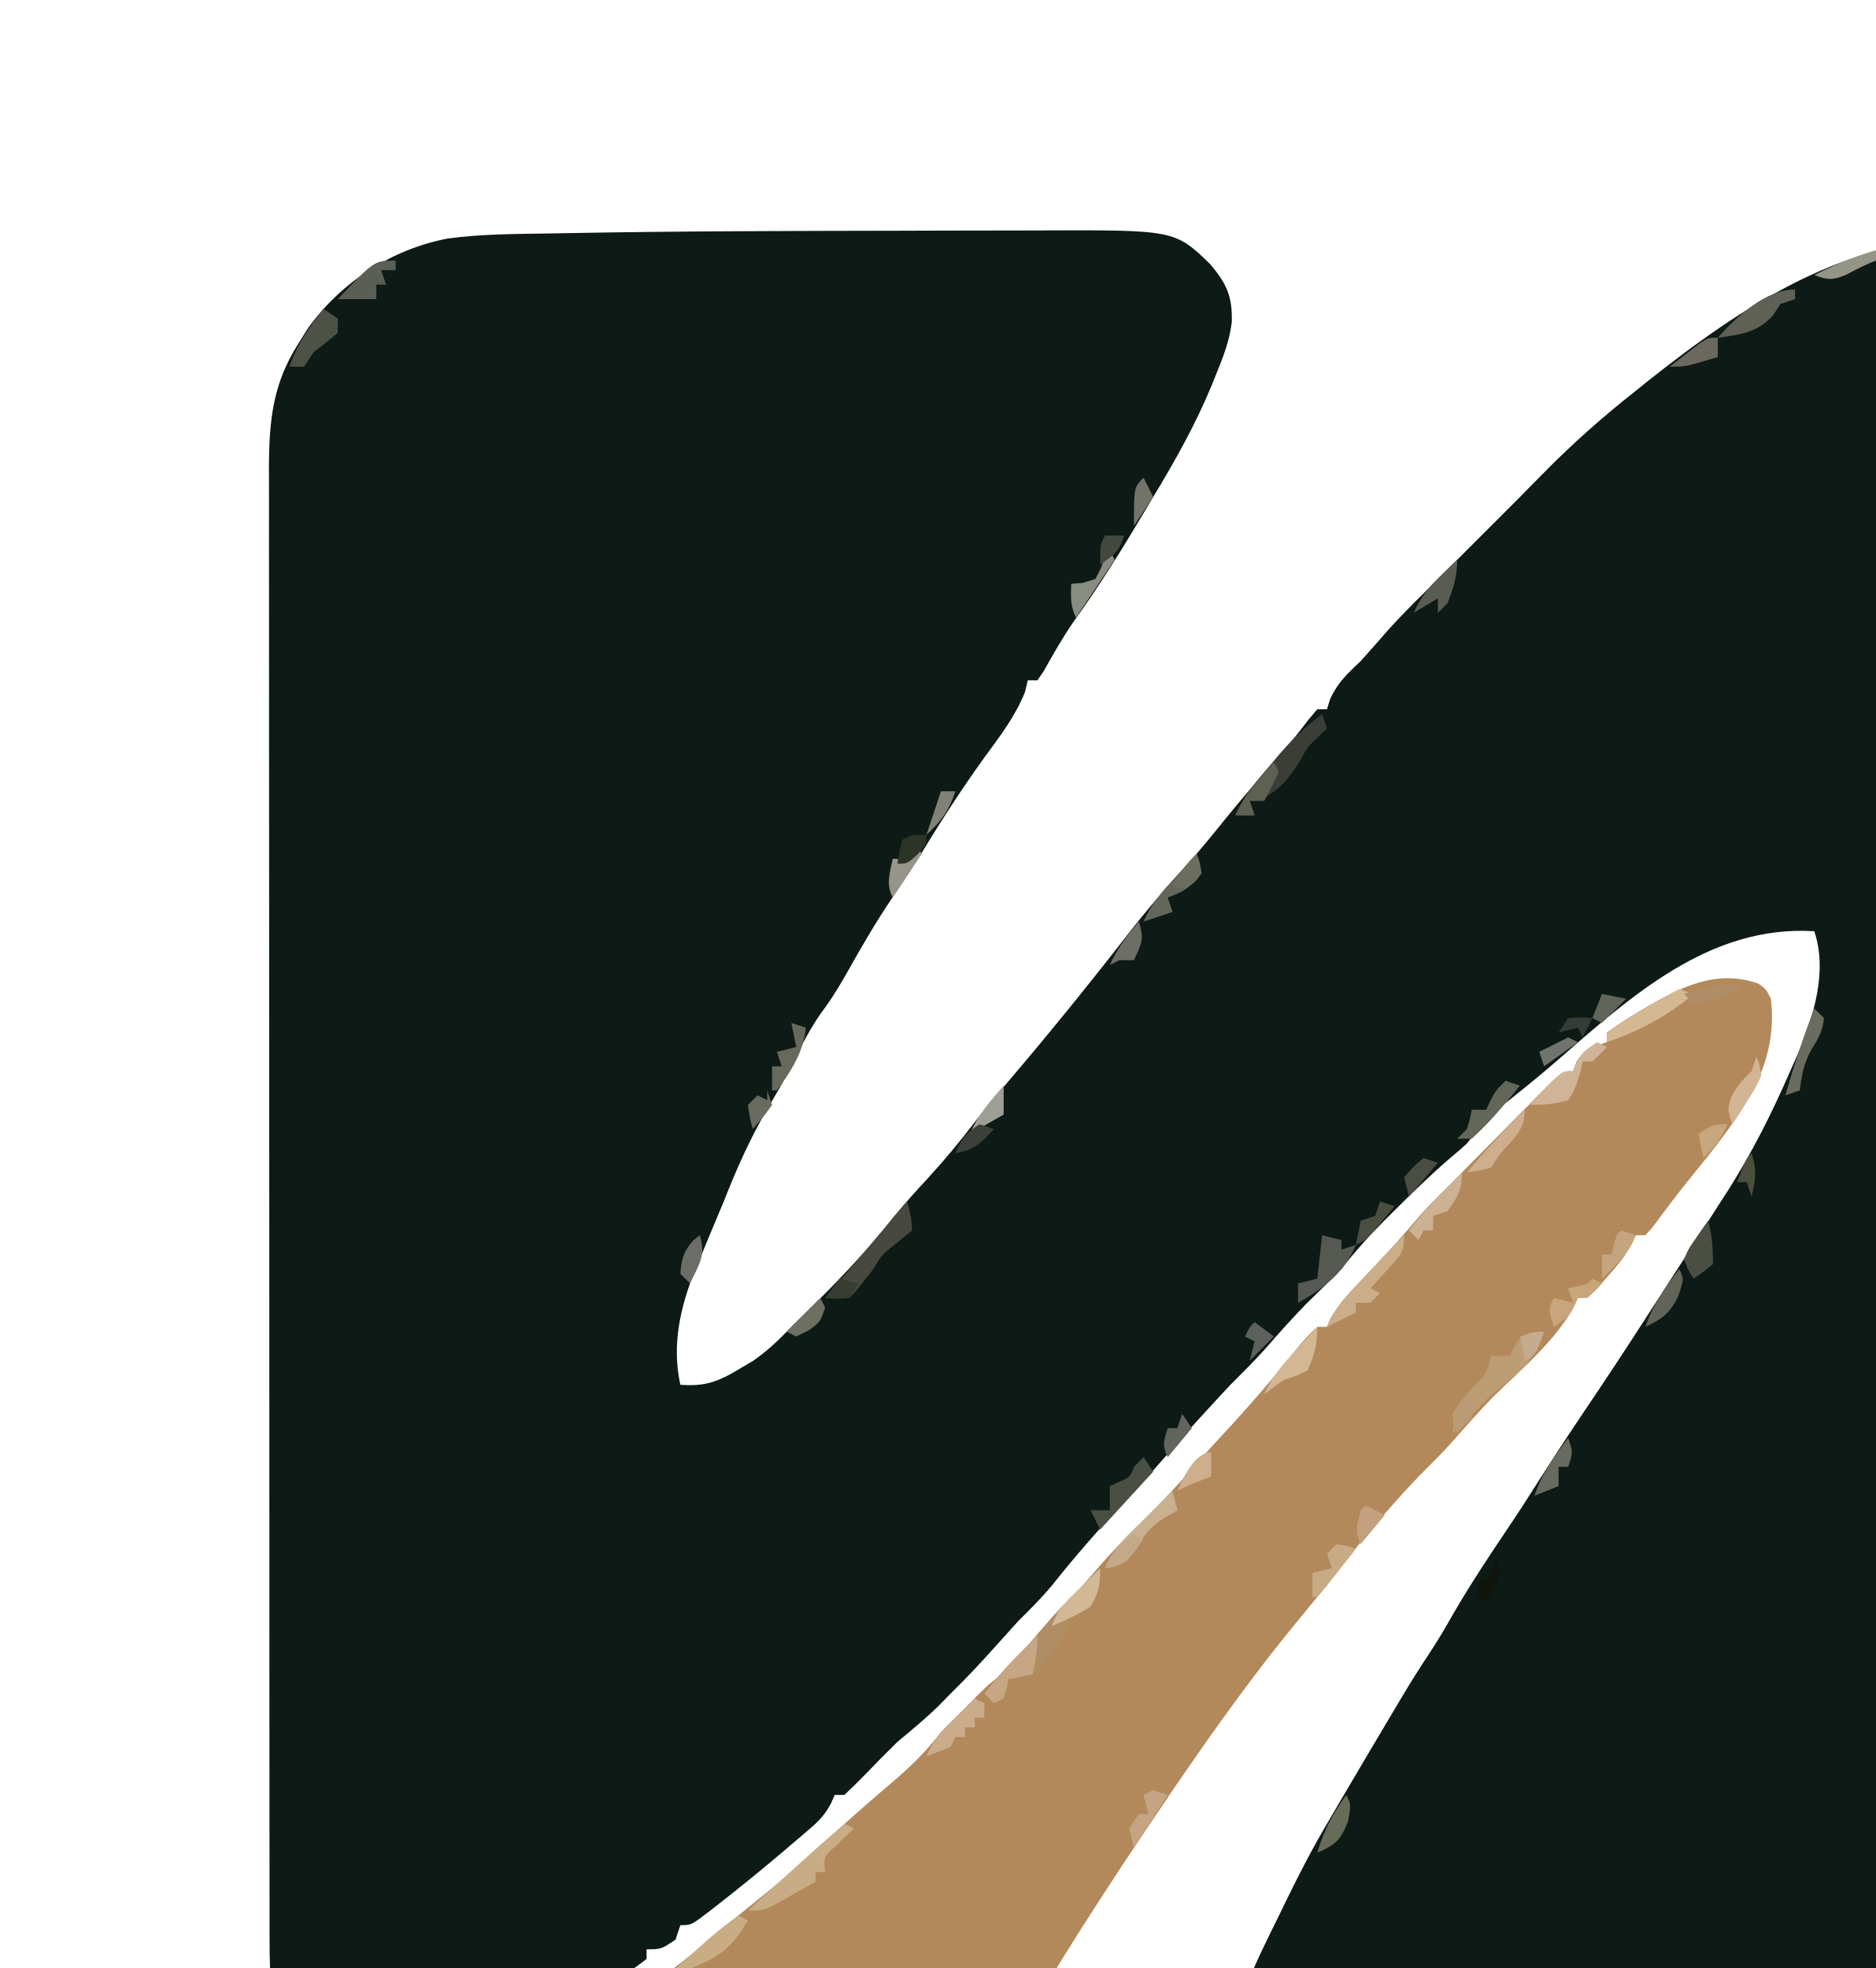
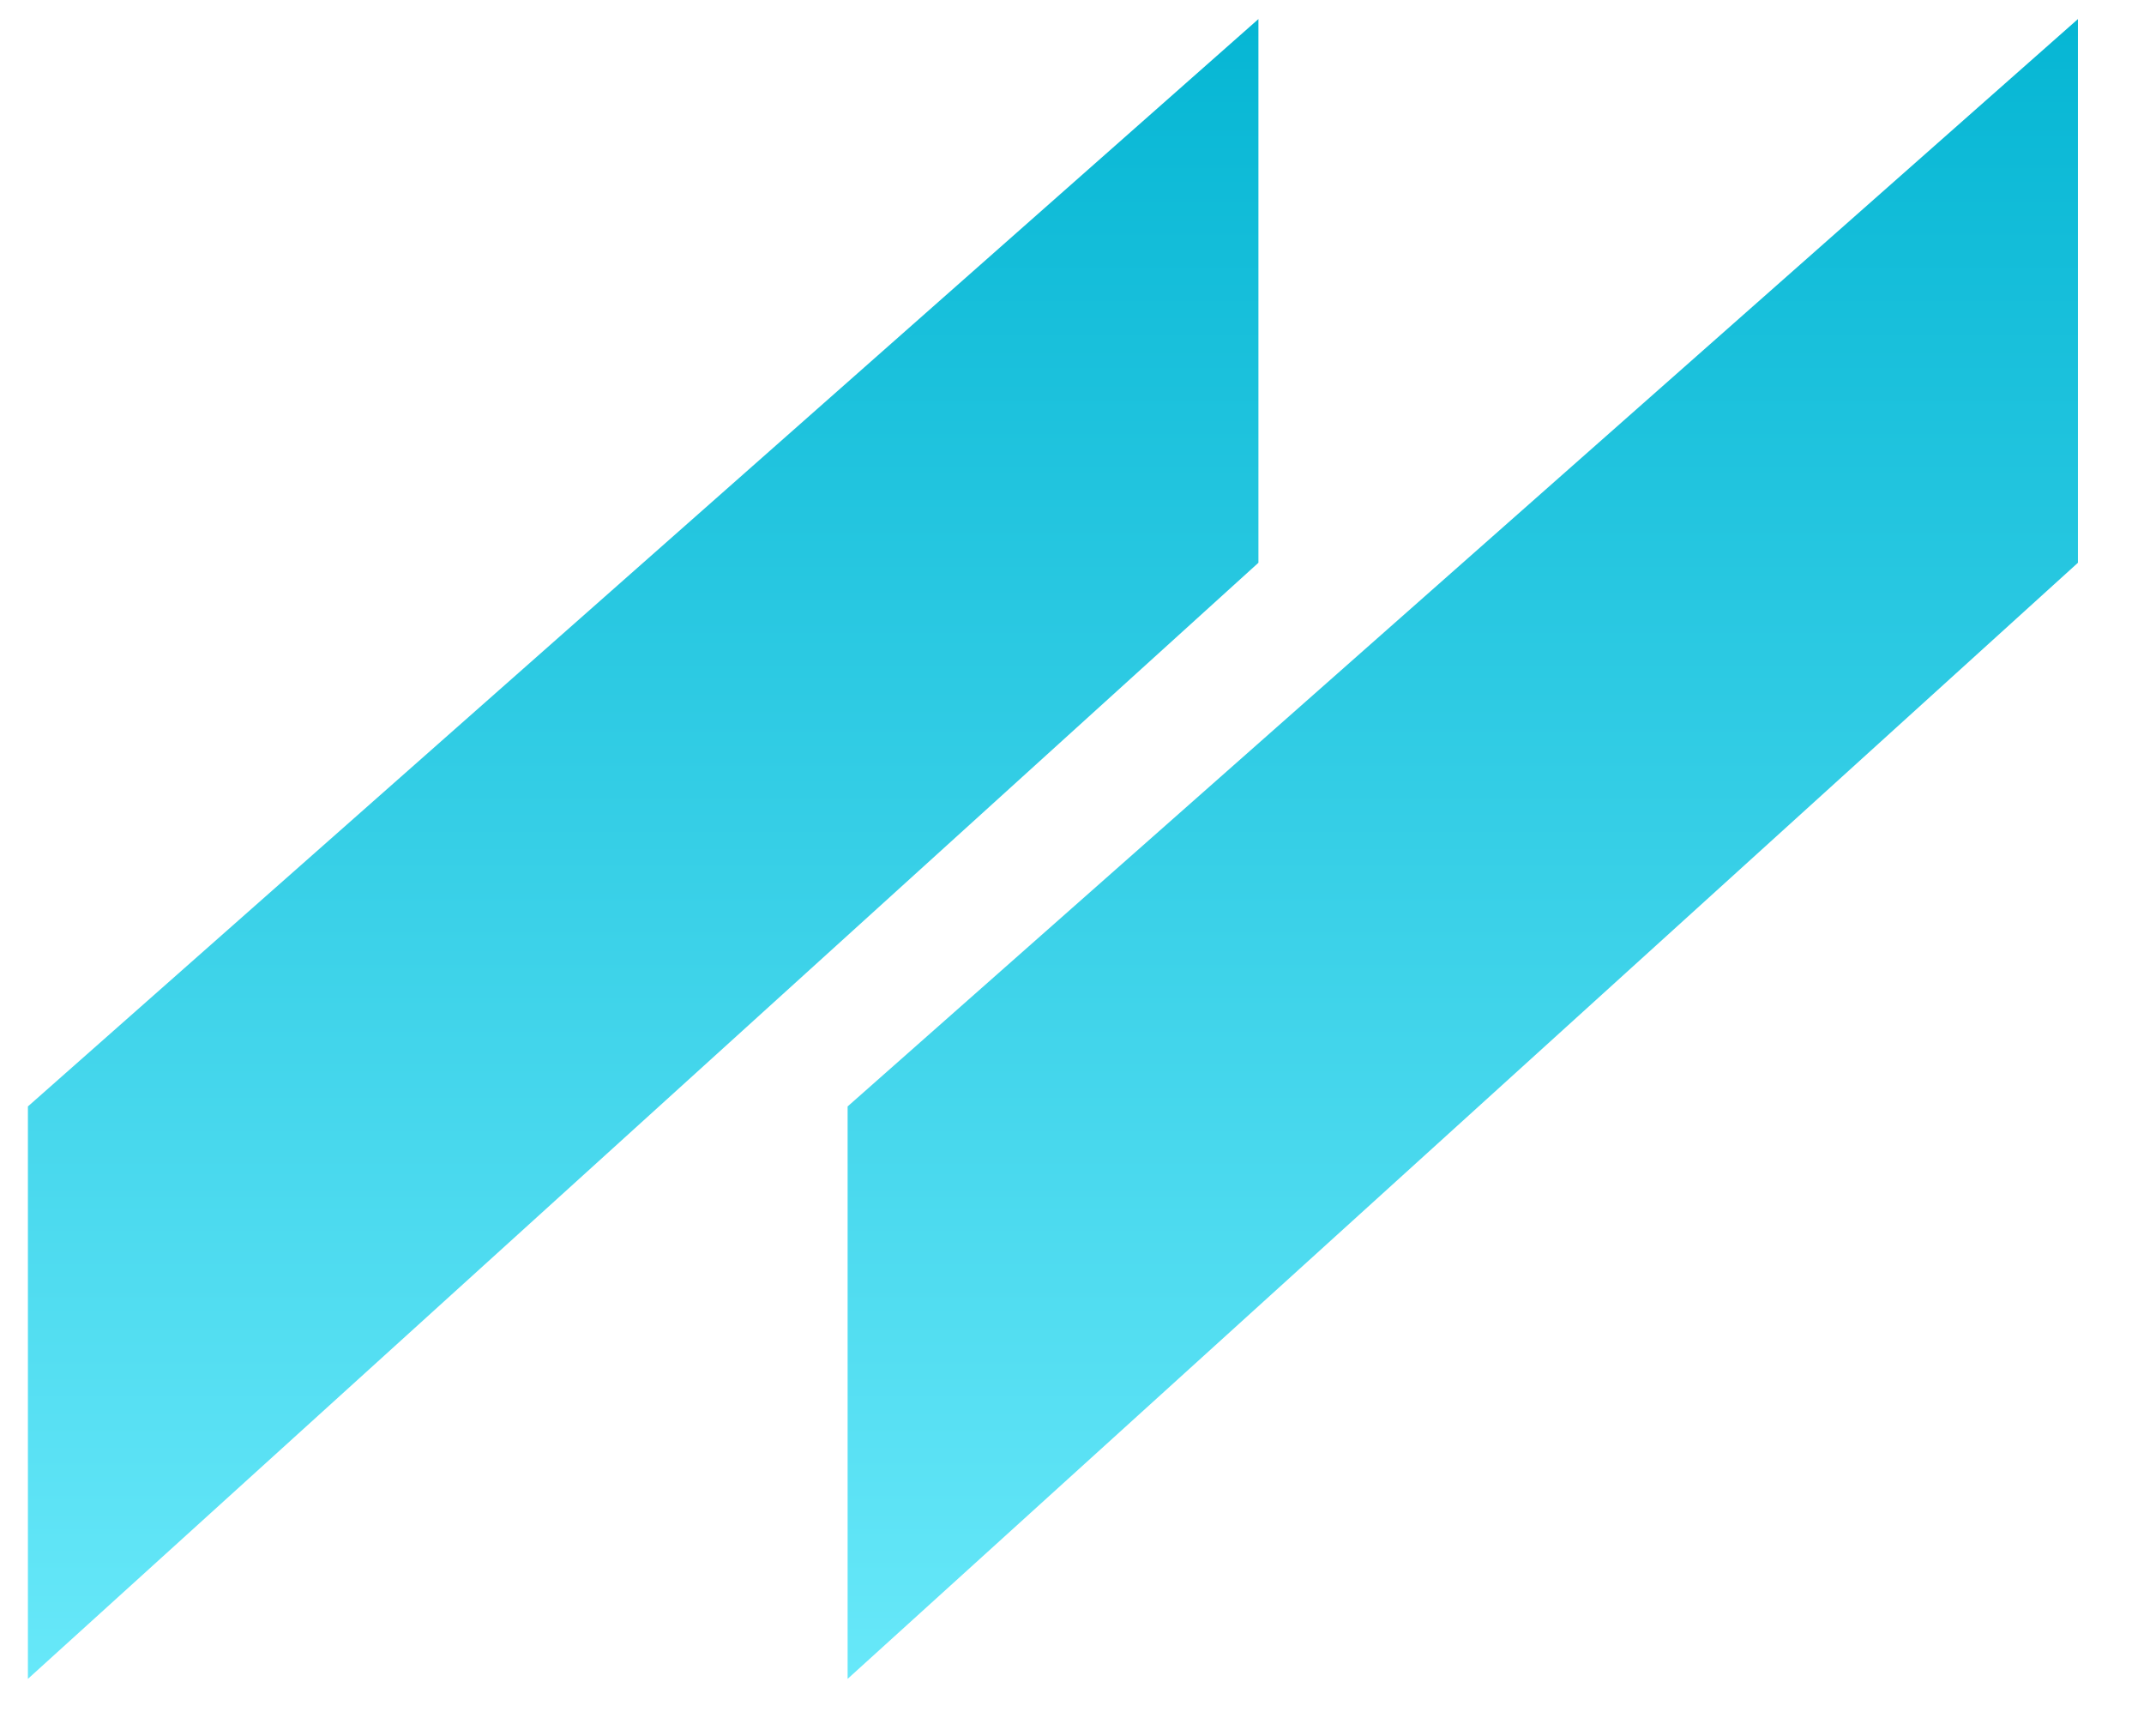
- <svg xmlns="http://www.w3.org/2000/svg" version="1.1" width="auto" height="auto">
-   <path d="M0 0 C2.997 -0.007 5.993 -0.017 8.99 -0.028 C13.782 -0.045 18.574 -0.05 23.367 -0.049 C25.153 -0.049 26.939 -0.053 28.725 -0.061 C57.188 -0.175 57.188 -0.175 64.511 6.872 C67.91 10.911 69.216 13.557 69.023 19.024 C68.55 22.809 67.258 26.167 65.816 29.681 C65.346 30.853 65.346 30.853 64.866 32.048 C61.506 40.166 57.286 47.671 52.753 55.181 C52.079 56.311 52.079 56.311 51.391 57.465 C46.615 65.466 41.788 73.373 36.316 80.923 C33.999 84.271 32.008 87.796 30.015 91.345 C29.599 91.951 29.182 92.557 28.753 93.181 C28.093 93.181 27.433 93.181 26.753 93.181 C26.568 93.965 26.382 94.748 26.191 95.556 C24.16 100.677 20.991 104.752 17.753 109.181 C13.139 115.593 8.888 122.142 4.789 128.896 C2.849 132.026 0.825 135.074 -1.247 138.118 C-4.579 143.054 -7.548 148.119 -10.451 153.312 C-12.138 156.311 -13.864 159.182 -15.934 161.931 C-18.318 165.281 -20.021 168.624 -21.797 172.317 C-23.481 175.645 -25.358 178.843 -27.247 182.056 C-30.838 188.228 -33.643 194.527 -36.247 201.181 C-37.117 203.266 -37.992 205.349 -38.872 207.431 C-39.664 209.347 -40.456 211.264 -41.247 213.181 C-41.697 214.242 -41.697 214.242 -42.157 215.325 C-45.279 223.029 -47.07 230.977 -45.247 239.181 C-40.225 239.562 -37.467 238.585 -33.184 235.993 C-32.182 235.402 -31.181 234.81 -30.149 234.2 C-27.122 232.094 -24.789 229.848 -22.247 227.181 C-21.172 226.123 -20.093 225.068 -19.012 224.017 C-12.762 217.88 -6.833 211.717 -1.395 204.833 C0.926 201.967 3.376 199.265 5.878 196.556 C9.422 192.702 12.703 188.766 15.867 184.599 C18.126 181.704 20.495 178.91 22.878 176.118 C31.324 166.206 39.511 156.087 47.503 145.806 C51.34 140.876 55.357 136.193 59.586 131.591 C62.613 128.225 65.438 124.707 68.285 121.189 C71.655 117.082 75.119 113.059 78.593 109.039 C79.075 108.48 79.557 107.921 80.054 107.345 C80.515 106.811 80.976 106.278 81.451 105.729 C82.673 104.277 83.831 102.773 84.984 101.267 C85.568 100.578 86.152 99.89 86.753 99.181 C87.413 99.181 88.073 99.181 88.753 99.181 C89.094 98.098 89.094 98.098 89.441 96.993 C91.041 93.565 93.012 91.803 95.753 89.181 C97.755 86.96 99.725 84.714 101.691 82.462 C103.966 79.946 106.341 77.565 108.753 75.181 C109.733 74.202 110.712 73.223 111.691 72.243 C125.753 58.181 125.753 58.181 128.246 55.696 C129.928 54.009 131.6 52.311 133.261 50.603 C139.42 44.316 145.827 38.629 152.753 33.181 C153.589 32.505 154.424 31.83 155.285 31.134 C174.435 15.984 197.553 0.194 222.902 2.388 C234.18 4.71 243.973 12.352 250.503 21.681 C250.916 22.506 251.328 23.331 251.753 24.181 C252.08 24.763 252.406 25.346 252.742 25.946 C257.725 35.152 258.046 44.204 258.014 54.476 C258.017 55.811 258.021 57.146 258.026 58.481 C258.036 62.129 258.034 65.778 258.03 69.427 C258.027 73.37 258.036 77.312 258.044 81.255 C258.056 88.973 258.058 96.69 258.056 104.408 C258.054 110.684 258.056 116.96 258.06 123.235 C258.061 124.13 258.061 125.024 258.062 125.945 C258.063 127.762 258.064 129.579 258.066 131.396 C258.076 148.425 258.074 165.455 258.068 182.484 C258.063 198.046 258.074 213.608 258.093 229.17 C258.113 245.166 258.121 261.161 258.117 277.157 C258.115 286.131 258.118 295.104 258.132 304.078 C258.144 311.719 258.145 319.359 258.133 327 C258.127 330.894 258.126 334.788 258.138 338.683 C258.149 342.256 258.146 345.828 258.132 349.401 C258.128 351.289 258.139 353.177 258.15 355.065 C258.057 369.915 254.702 383.227 244.191 394.181 C235.433 402.167 224.2 407.284 212.271 407.321 C211.182 407.327 210.092 407.333 208.97 407.339 C207.785 407.34 206.6 407.341 205.379 407.342 C203.495 407.349 203.495 407.349 201.574 407.357 C198.135 407.37 194.697 407.377 191.259 407.381 C189.108 407.384 186.958 407.388 184.807 407.392 C178.07 407.406 171.333 407.416 164.595 407.42 C156.833 407.424 149.071 407.442 141.308 407.471 C135.298 407.492 129.288 407.502 123.277 407.504 C119.692 407.505 116.107 407.511 112.522 407.529 C108.52 407.548 104.518 407.544 100.516 407.537 C99.337 407.546 98.158 407.556 96.943 407.565 C87.406 407.517 80.532 405.814 73.453 399.11 C68.309 393.269 68.392 386.75 68.257 379.232 C69.067 368.647 74.12 358.664 78.753 349.306 C79.274 348.231 79.795 347.156 80.332 346.048 C82.967 340.643 85.692 335.356 88.753 330.181 C89.508 328.889 90.262 327.598 91.015 326.306 C95.196 319.188 99.393 312.079 103.628 304.993 C104.163 304.095 104.163 304.095 104.709 303.179 C106.352 300.439 108.041 297.751 109.816 295.095 C111.631 292.364 113.267 289.597 114.878 286.743 C118.445 280.574 122.358 274.687 126.339 268.782 C128.404 265.717 130.406 262.618 132.378 259.493 C136.53 252.919 140.867 246.471 145.207 240.021 C150.02 232.842 154.695 225.573 159.379 218.31 C160.646 216.348 161.914 214.387 163.183 212.427 C165.387 209.02 167.571 205.601 169.753 202.181 C170.788 200.582 170.788 200.582 171.843 198.95 C176.904 190.975 181.002 182.825 184.753 174.181 C185.252 173.064 185.751 171.948 186.265 170.798 C189.58 162.915 192.567 153.621 189.753 145.181 C168.052 143.838 151.734 158.685 136.199 172.212 C132.247 175.644 128.168 178.904 124.058 182.146 C121.619 184.299 119.759 186.625 117.753 189.181 C116.659 190.194 115.534 191.175 114.378 192.118 C110.231 195.664 106.363 199.453 102.503 203.306 C101.901 203.904 101.299 204.502 100.678 205.118 C97.477 208.329 94.54 211.595 91.753 215.181 C89.355 217.64 86.903 220.035 84.441 222.431 C81.449 225.492 78.631 228.676 75.816 231.9 C73.542 234.414 71.152 236.785 68.753 239.181 C66.95 241.109 65.158 243.043 63.378 244.993 C62.894 245.523 62.409 246.053 61.909 246.599 C58.785 250.024 55.72 253.495 52.687 257.001 C50.643 259.305 48.55 261.558 46.449 263.81 C41.332 269.296 36.446 274.857 31.789 280.743 C29.582 283.386 27.201 285.76 24.753 288.181 C23.242 289.837 21.742 291.504 20.253 293.181 C17.177 296.619 14.063 299.964 10.753 303.181 C9.547 304.418 9.547 304.418 8.316 305.681 C5.582 308.348 2.687 310.736 -0.247 313.181 C-2.481 315.359 -4.666 317.573 -6.821 319.829 C-8.261 321.315 -9.751 322.751 -11.247 324.181 C-11.907 324.181 -12.567 324.181 -13.247 324.181 C-13.514 324.781 -13.782 325.382 -14.058 326.001 C-15.267 328.219 -16.364 329.429 -18.266 331.064 C-18.87 331.587 -19.475 332.11 -20.097 332.649 C-21.068 333.469 -21.068 333.469 -22.059 334.306 C-22.722 334.873 -23.386 335.439 -24.07 336.023 C-28.493 339.773 -32.982 343.433 -37.559 346.993 C-38.376 347.633 -38.376 347.633 -39.209 348.285 C-43.001 351.181 -43.001 351.181 -45.247 351.181 C-45.577 352.171 -45.907 353.161 -46.247 354.181 C-49.247 356.181 -49.247 356.181 -52.247 356.181 C-52.247 356.841 -52.247 357.501 -52.247 358.181 C-54.379 359.81 -54.379 359.81 -57.372 361.743 C-58.476 362.457 -59.581 363.172 -60.719 363.907 C-61.303 364.281 -61.887 364.656 -62.489 365.041 C-64.173 366.133 -65.834 367.262 -67.493 368.392 C-76.27 374.285 -85.435 378.805 -95.058 383.159 C-97.2 384.159 -99.286 385.236 -101.379 386.333 C-104.916 388.12 -108.355 389.12 -112.247 389.931 C-113.381 390.173 -114.515 390.415 -115.684 390.665 C-116.952 390.92 -116.952 390.92 -118.247 391.181 C-129.057 379.616 -130.399 369.245 -130.38 353.947 C-130.382 352.595 -130.384 351.242 -130.387 349.89 C-130.393 346.183 -130.393 342.477 -130.392 338.77 C-130.392 334.769 -130.397 330.767 -130.402 326.766 C-130.41 318.93 -130.413 311.095 -130.414 303.26 C-130.414 296.89 -130.416 290.521 -130.419 284.151 C-130.428 266.088 -130.433 248.024 -130.432 229.96 C-130.432 228.987 -130.432 228.013 -130.432 227.01 C-130.432 226.036 -130.432 225.061 -130.432 224.057 C-130.431 208.259 -130.441 192.462 -130.455 176.664 C-130.469 160.438 -130.476 144.212 -130.475 127.986 C-130.475 118.878 -130.478 109.77 -130.489 100.663 C-130.498 92.909 -130.5 85.156 -130.493 77.402 C-130.49 73.447 -130.49 69.493 -130.498 65.539 C-130.506 61.915 -130.505 58.292 -130.496 54.669 C-130.494 52.744 -130.501 50.819 -130.509 48.895 C-130.471 39.276 -129.687 31.667 -124.434 23.431 C-123.434 21.83 -123.434 21.83 -122.414 20.196 C-115.534 10.626 -105.055 3.825 -93.491 1.622 C-86.249 0.637 -78.919 0.675 -71.622 0.556 C-70.672 0.538 -69.722 0.52 -68.744 0.501 C-45.833 0.075 -22.914 0.042 0 0 Z " fill="#0D1A15" transform="translate(186.2465,47.81922)" />
-   <path d="M0 0 C1.562 1.125 1.562 1.125 2.562 3.125 C4.116 16.368 -2.605 25.673 -10.422 35.66 C-11.754 37.331 -13.096 38.995 -14.445 40.652 C-17.043 43.876 -19.521 47.186 -21.992 50.508 C-22.469 51.041 -22.946 51.575 -23.438 52.125 C-24.098 52.125 -24.758 52.125 -25.438 52.125 C-25.685 52.687 -25.933 53.249 -26.188 53.828 C-27.65 56.516 -29.406 58.589 -31.438 60.875 C-32.139 61.674 -32.84 62.473 -33.562 63.297 C-35.438 65.125 -35.438 65.125 -37.438 65.125 C-37.815 65.978 -37.815 65.978 -38.199 66.848 C-42.071 73.968 -48.995 79.775 -54.75 85.375 C-57.742 88.436 -60.56 91.62 -63.375 94.844 C-65.649 97.359 -68.035 99.733 -70.438 102.125 C-77 109.012 -82.973 116.212 -88.789 123.727 C-91.093 126.701 -93.469 129.607 -95.875 132.5 C-106.524 145.476 -116.078 159.203 -125.438 173.125 C-125.899 173.81 -126.361 174.495 -126.837 175.201 C-136.095 188.949 -144.97 202.877 -153.438 217.125 C-155.496 220.585 -157.56 224.043 -159.625 227.5 C-160.112 228.32 -160.599 229.14 -161.101 229.985 C-163.95 234.753 -166.912 239.413 -170.036 244.006 C-171.538 246.12 -171.538 246.12 -172.469 248.719 C-174.438 251.125 -174.438 251.125 -178.338 251.746 C-180.005 251.77 -181.673 251.766 -183.34 251.74 C-184.251 251.746 -185.162 251.751 -186.101 251.757 C-189.121 251.769 -192.14 251.745 -195.16 251.719 C-197.262 251.717 -199.364 251.717 -201.465 251.719 C-205.878 251.717 -210.29 251.698 -214.703 251.667 C-220.34 251.627 -225.975 251.623 -231.612 251.63 C-235.958 251.634 -240.303 251.621 -244.648 251.604 C-246.725 251.597 -248.802 251.594 -250.878 251.595 C-253.796 251.593 -256.712 251.572 -259.629 251.545 C-260.901 251.549 -260.901 251.549 -262.198 251.554 C-270.537 251.437 -280.684 249.362 -287.438 244.125 C-287.816 242.804 -288.154 241.47 -288.438 240.125 C-287.306 239.715 -286.174 239.305 -285.008 238.883 C-272.828 234.305 -261.288 228.451 -250.516 221.168 C-247.83 219.385 -245.093 217.797 -242.286 216.217 C-238.813 214.165 -235.539 211.831 -232.25 209.5 C-231.506 208.974 -230.762 208.447 -229.996 207.905 C-223.529 203.281 -217.478 198.294 -211.438 193.125 C-209.587 191.621 -207.732 190.121 -205.875 188.625 C-201.1 184.73 -196.536 180.642 -192 176.473 C-187.846 172.667 -183.602 168.964 -179.309 165.316 C-175.592 162.134 -172.418 159.03 -169.438 155.125 C-167.792 153.437 -166.125 151.771 -164.438 150.125 C-163.613 149.279 -162.787 148.434 -161.938 147.562 C-159.438 145.125 -159.438 145.125 -157.062 143.312 C-154.27 140.985 -152.185 138.54 -149.938 135.688 C-146.959 131.917 -143.859 128.497 -140.438 125.125 C-139.257 123.804 -138.089 122.472 -136.938 121.125 C-134.219 117.99 -131.41 115.023 -128.438 112.125 C-124.247 108.036 -120.266 103.851 -116.445 99.414 C-114.493 97.189 -112.495 95.012 -110.481 92.842 C-105.542 87.517 -100.848 82.08 -96.312 76.402 C-94.758 74.514 -93.285 72.726 -91.438 71.125 C-90.778 71.125 -90.118 71.125 -89.438 71.125 C-89.225 70.594 -89.012 70.063 -88.793 69.516 C-86.915 66.204 -84.357 63.616 -81.75 60.875 C-80.661 59.714 -79.572 58.553 -78.484 57.391 C-77.959 56.831 -77.434 56.27 -76.893 55.693 C-74.539 53.156 -72.28 50.54 -70.035 47.906 C-67.925 45.554 -65.675 43.357 -63.438 41.125 C-61.62 39.286 -59.804 37.446 -57.988 35.605 C-56.441 34.043 -54.892 32.482 -53.344 30.921 C-52.274 29.842 -51.206 28.76 -50.14 27.677 C-48.594 26.107 -47.042 24.543 -45.488 22.98 C-44.567 22.049 -43.646 21.117 -42.697 20.157 C-40.438 18.125 -40.438 18.125 -38.438 18.125 C-38.211 17.506 -37.984 16.887 -37.75 16.25 C-36.058 13.511 -34.445 13.075 -31.438 12.125 C-31.438 11.465 -31.438 10.805 -31.438 10.125 C-29.463 8.707 -27.518 7.433 -25.438 6.188 C-24.842 5.828 -24.246 5.469 -23.632 5.1 C-16.225 0.719 -8.677 -3.115 0 0 Z " fill="#B3885B" transform="translate(364.4375,203.875)" />
-   <path d="M0 0 C0 3.292 -0.505 5.085 -2 8 C-3.333 8.667 -4.667 9.333 -6 10 C-6.289 10.722 -6.577 11.444 -6.875 12.188 C-8.458 16.146 -10.846 19.139 -14 22 C-16.875 22.938 -16.875 22.938 -19 23 C-19.124 23.639 -19.247 24.279 -19.375 24.938 C-19.581 25.618 -19.788 26.299 -20 27 C-20.66 27.33 -21.32 27.66 -22 28 C-22.66 27.34 -23.32 26.68 -24 26 C-21.217 22.392 -18.219 19.219 -15 16 C-13.991 14.841 -12.991 13.674 -12 12.5 C-9.471 9.511 -6.807 6.733 -4 4 C-3.237 3.237 -2.474 2.474 -1.688 1.688 C-1.131 1.131 -0.574 0.574 0 0 Z " fill="#B08E65" transform="translate(228,325)" />
-   <path d="M0 0 C-1.71 5.44 -4.99 8.454 -9.438 11.875 C-12.713 14.592 -15.313 17.713 -18 21 C-18.746 19.32 -18.746 19.32 -19 17 C-17.348 14.492 -17.348 14.492 -15.062 11.875 C-12.026 8.843 -12.026 8.843 -11 5 C-9.68 5 -8.36 5 -7 5 C-6.732 4.361 -6.464 3.721 -6.188 3.062 C-4.61 0.322 -3.099 0 0 0 Z " fill="#BD9D73" transform="translate(320,276)" />
-   <path d="M0 0 C0.33 0.99 0.66 1.98 1 3 C0.402 3.557 -0.196 4.114 -0.812 4.688 C-3.055 6.886 -3.055 6.886 -4.438 9.438 C-6.687 13.127 -9.146 16.349 -13.312 17.812 C-13.869 17.874 -14.426 17.936 -15 18 C-14.67 18.99 -14.34 19.98 -14 21 C-15.32 21 -16.64 21 -18 21 C-16.3 16.945 -13.512 13.808 -10.688 10.5 C-10.214 9.932 -9.74 9.363 -9.252 8.777 C-6.419 5.437 -3.536 2.628 0 0 Z " fill="#3A3E37" transform="translate(274,148)" />
-   <path d="M0 0 C0.553 2.076 1 3.844 1 6 C-0.477 7.252 -1.958 8.502 -3.492 9.684 C-5.268 11.118 -5.268 11.118 -7 14 C-10.667 18.667 -10.667 18.667 -12 20 C-13.666 20.041 -15.334 20.043 -17 20 C-15.855 18.67 -15.855 18.67 -14.688 17.312 C-9.761 11.567 -4.885 5.78 0 0 Z " fill="#474940" transform="translate(188,249)" />
-   <path d="M0 0 C0.66 0.33 1.32 0.66 2 1 C1.35 1.597 1.35 1.597 0.688 2.207 C0.131 2.737 -0.426 3.267 -1 3.812 C-1.557 4.335 -2.114 4.857 -2.688 5.395 C-4.316 7.041 -4.316 7.041 -4 10 C-4.66 10 -5.32 10 -6 10 C-6 10.66 -6 11.32 -6 12 C-7.766 13.008 -9.538 14.006 -11.312 15 C-12.792 15.835 -12.792 15.835 -14.301 16.688 C-17 18 -17 18 -20 18 C-13.402 11.919 -6.798 5.858 0 0 Z " fill="#C8AC86" transform="translate(175,378)" />
-   <path d="M0 0 C0.66 0.33 1.32 0.66 2 1 C-5.047 9.965 -5.047 9.965 -11 11 C-13.875 11.125 -13.875 11.125 -16 11 C-12.003 7.536 -7.659 4.928 -3.109 2.27 C-1.088 1.169 -1.088 1.169 0 0 Z " fill="#C7AB89" transform="translate(122,420)" />
-   <path d="M0 0 C0.66 0.99 1.32 1.98 2 3 C-1.63 6.96 -5.26 10.92 -9 15 C-9.66 13.68 -10.32 12.36 -11 11 C-9.68 11 -8.36 11 -7 11 C-7 9.35 -7 7.7 -7 6 C-6.361 5.711 -5.721 5.423 -5.062 5.125 C-2.848 4.172 -2.848 4.172 -2 2 C-1.34 1.34 -0.68 0.68 0 0 Z " fill="#4A4F43" transform="translate(237,302)" />
-   <path d="M0 0 C0 3.779 -0.997 4.461 -3.5 7.188 C-4.15 7.903 -4.799 8.618 -5.469 9.355 C-5.974 9.898 -6.479 10.441 -7 11 C-6.34 11.33 -5.68 11.66 -5 12 C-5.66 12.66 -6.32 13.32 -7 14 C-7.99 14 -8.98 14 -10 14 C-10 14.66 -10 15.32 -10 16 C-11.98 16.99 -13.96 17.98 -16 19 C-14.299 14.684 -11.135 11.688 -8 8.375 C-7.18 7.497 -7.18 7.497 -6.344 6.602 C-4.257 4.372 -2.159 2.159 0 0 Z " fill="#CBAE89" transform="translate(291,256)" />
-   <path d="M0 0 C1.32 0.33 2.64 0.66 4 1 C4 1.66 4 2.32 4 3 C4.99 2.67 5.98 2.34 7 2 C4.69 7.671 0.266 11.141 -5 14 C-5 12.68 -5 11.36 -5 10 C-3.68 9.67 -2.36 9.34 -1 9 C-0.67 6.03 -0.34 3.06 0 0 Z " fill="#565951" transform="translate(274,256)" />
-   <path d="M0 0 C0 0.33 0 0.66 0 1 C-1.65 1 -3.3 1 -5 1 C-5 1.66 -5 2.32 -5 3 C-6.887 2.845 -6.887 2.845 -8.812 2.688 C-14.117 2.637 -17.903 4.546 -22.52 7.004 C-25.249 8.1 -26.307 8.048 -29 7 C-19.554 2.213 -10.641 -0.473 0 0 Z " fill="#949487" transform="translate(405,50)" />
-   <path d="M0 0 C0 3.155 -0.401 4.093 -1.898 6.758 C-2.295 7.466 -2.692 8.173 -3.102 8.902 C-3.522 9.636 -3.942 10.369 -4.375 11.125 C-4.787 11.866 -5.2 12.607 -5.625 13.371 C-8.742 18.871 -8.742 18.871 -11 20 C-10.772 18.372 -10.517 16.747 -10.25 15.125 C-10.111 14.22 -9.972 13.315 -9.828 12.383 C-9 10 -9 10 -6.988 8.902 C-6.332 8.605 -5.676 8.307 -5 8 C-4.306 5.675 -3.639 3.341 -3 1 C-2.01 0.67 -1.02 0.34 0 0 Z " fill="#CEB596" transform="translate(207,424)" />
-   <path d="M0 0 C0.99 0.66 1.98 1.32 3 2 C3 2.99 3 3.98 3 5 C1.367 6.375 -0.302 7.706 -2 9 C-2.99 10.485 -2.99 10.485 -4 12 C-4.99 12 -5.98 12 -7 12 C-5.443 7.329 -2.916 3.913 0 0 Z " fill="#4E5145" transform="translate(67,64)" />
-   <path d="M0 0 C0.66 0.33 1.32 0.66 2 1 C-1.687 5.264 -5.367 7.903 -11 9 C-12.341 8.699 -13.676 8.369 -15 8 C-12.547 6.636 -10.088 5.284 -7.625 3.938 C-6.926 3.548 -6.228 3.158 -5.508 2.756 C-3.704 1.776 -1.854 0.881 0 0 Z " fill="#CDB08C" transform="translate(104,431)" />
-   <path d="M0 0 C0.66 0.33 1.32 0.66 2 1 C0.625 2.5 0.625 2.5 -1 4 C-1.66 4 -2.32 4 -3 4 C-3.124 4.577 -3.248 5.155 -3.375 5.75 C-4.038 8.137 -4.588 9.953 -6 12 C-8.796 12.86 -11.072 13 -14 13 C-12.881 11.827 -11.755 10.662 -10.625 9.5 C-9.999 8.85 -9.372 8.201 -8.727 7.531 C-7 6 -7 6 -5 6 C-4.732 5.381 -4.464 4.763 -4.188 4.125 C-3 2 -3 2 0 0 Z " fill="#D0B497" transform="translate(331,216)" />
-   <path d="M0 0 C0 0.66 0 1.32 0 2 C-0.99 2.33 -1.98 2.66 -3 3 C-3.536 3.804 -4.072 4.609 -4.625 5.438 C-7.939 9.013 -11.303 9.328 -16 10 C-12.154 5.657 -6.122 0 0 0 Z " fill="#5F6157" transform="translate(372,60)" />
-   <path d="M0 0 C0.66 0.33 1.32 0.66 2 1 C-1.295 6.692 -3.797 8.606 -10 11 C-10.99 11 -11.98 11 -13 11 C-11.585 9.727 -10.168 8.457 -8.75 7.188 C-7.961 6.48 -7.172 5.772 -6.359 5.043 C-4.298 3.258 -2.204 1.602 0 0 Z " fill="#CAAC84" transform="translate(153,397)" />
-   <path d="M0 0 C0.609 1.863 0.609 1.863 1 4 C-1.219 6.773 -2.606 7.869 -6 9 C-5.67 9.99 -5.34 10.98 -5 12 C-6.98 12.66 -8.96 13.32 -11 14 C-9.422 10.29 -7.093 7.701 -4.375 4.75 C-3.558 3.858 -2.74 2.966 -1.898 2.047 C-1.272 1.371 -0.645 0.696 0 0 Z " fill="#63675B" transform="translate(248,177)" />
-   <path d="M0 0 C0.33 1.32 0.66 2.64 1 4 C0.092 4.536 -0.815 5.072 -1.75 5.625 C-4.368 7.342 -5.244 8.369 -7.062 11.125 C-9.181 14.269 -10.417 15.005 -14 16 C-12.428 12.142 -9.989 9.856 -7 7 C-5.727 5.732 -4.456 4.461 -3.188 3.188 C-2.125 2.125 -1.062 1.062 0 0 Z " fill="#C9B190" transform="translate(243,309)" />
-   <path d="M0 0 C0.99 0.33 1.98 0.66 3 1 C-0.15 4.87 -3.272 8.664 -7 12 C-7.99 12 -8.98 12 -10 12 C-9.34 11.34 -8.68 10.68 -8 10 C-7.357 7.931 -7.357 7.931 -7 6 C-6.01 6 -5.02 6 -4 6 C-3.711 5.381 -3.422 4.763 -3.125 4.125 C-2 2 -2 2 0 0 Z " fill="#636759" transform="translate(312,224)" />
-   <path d="M0 0 C0.289 0.598 0.578 1.196 0.875 1.812 C2.047 4.193 2.047 4.193 4 7 C4.362 8.326 4.697 9.659 5 11 C5.33 11.66 5.66 12.32 6 13 C2.187 11.502 0.275 9.374 -2 6 C-2.75 3.188 -2.75 3.188 -3 1 C-2.01 0.67 -1.02 0.34 0 0 Z M0 5 C0.33 5.66 0.66 6.32 1 7 C1.33 6.34 1.66 5.68 2 5 C1.34 5 0.68 5 0 5 Z " fill="#545A4E" transform="translate(259,437)" />
-   <path d="M0 0 C0.66 0.33 1.32 0.66 2 1 C2 1.99 2 2.98 2 4 C1.34 4 0.68 4 0 4 C0 4.66 0 5.32 0 6 C-0.66 6 -1.32 6 -2 6 C-2 6.66 -2 7.32 -2 8 C-2.66 8 -3.32 8 -4 8 C-4.33 8.66 -4.66 9.32 -5 10 C-6.644 10.722 -8.311 11.394 -10 12 C-8.439 8.168 -5.971 5.826 -3 3 C-2.402 2.402 -1.804 1.804 -1.188 1.188 C-0.796 0.796 -0.404 0.404 0 0 Z " fill="#CAAC8A" transform="translate(202,352)" />
-   <path d="M0 0 C0 0.66 0 1.32 0 2 C-0.99 2 -1.98 2 -3 2 C-2.67 2.99 -2.34 3.98 -2 5 C-2.66 5 -3.32 5 -4 5 C-4 5.99 -4 6.98 -4 8 C-6.64 8 -9.28 8 -12 8 C-4.432 0 -4.432 0 0 0 Z " fill="#5A5E55" transform="translate(82,54)" />
-   <path d="M0 0 C0 2.84 -0.403 5.237 -1 8 C-2.65 8.33 -4.3 8.66 -6 9 C-6.124 9.639 -6.247 10.279 -6.375 10.938 C-6.581 11.618 -6.787 12.299 -7 13 C-7.99 13.495 -7.99 13.495 -9 14 C-9.66 13.34 -10.32 12.68 -11 12 C-8.221 8.398 -5.259 5.173 -2 2 C-1.34 1.34 -0.68 0.68 0 0 Z " fill="#C6A683" transform="translate(215,339)" />
-   <path d="M0 0 C0.99 0.33 1.98 0.66 3 1 C-2.599 5.692 -8.11 8.6 -15 11 C-15 10.34 -15 9.68 -15 9 C-12.899 7.553 -10.818 6.23 -8.625 4.938 C-8.022 4.573 -7.418 4.209 -6.797 3.834 C-4.561 2.49 -2.334 1.167 0 0 Z " fill="#D4B891" transform="translate(348,205)" />
-   <path d="M0 0 C3.202 2.135 4.273 3.628 6 7 C6 7.99 6 8.98 6 10 C4.68 10.33 3.36 10.66 2 11 C0.938 9.125 0.938 9.125 0 7 C0.33 6.34 0.66 5.68 1 5 C0.34 4.67 -0.32 4.34 -1 4 C-0.67 2.68 -0.34 1.36 0 0 Z " fill="#474A40" transform="translate(432,65)" />
-   <path d="M0 0 C2.125 0.375 2.125 0.375 4 1 C2.691 2.67 1.378 4.336 0.062 6 C-0.668 6.928 -1.399 7.856 -2.152 8.812 C-2.762 9.534 -3.372 10.256 -4 11 C-4.33 11 -4.66 11 -5 11 C-5 9.35 -5 7.7 -5 6 C-3.68 5.67 -2.36 5.34 -1 5 C-1.33 4.01 -1.66 3.02 -2 2 C-1.34 1.34 -0.68 0.68 0 0 Z " fill="#C6AB84" transform="translate(277,320)" />
-   <path d="M0 0 C0 3.505 -0.57 5.799 -2 9 C-4.375 10.188 -4.375 10.188 -7 11 C-8.364 11.958 -9.708 12.947 -11 14 C-9.422 10.29 -7.093 7.701 -4.375 4.75 C-3.558 3.858 -2.74 2.966 -1.898 2.047 C-1.272 1.371 -0.645 0.696 0 0 Z " fill="#D3B793" transform="translate(273,275)" />
-   <path d="M0 0 C0.66 0.66 1.32 1.32 2 2 C1.73 4.609 0.906 6.15 -0.5 8.375 C-2.166 11.29 -2.615 13.688 -3 17 C-3.99 17.33 -4.98 17.66 -6 18 C-4.235 11.893 -2.304 5.926 0 0 Z " fill="#696C5F" transform="translate(376,209)" />
-   <path d="M0 0 C0.99 0.33 1.98 0.66 3 1 C2.525 6.07 -0.044 9.975 -3 14 C-3.33 14 -3.66 14 -4 14 C-4 12.35 -4 10.7 -4 9 C-3.34 9 -2.68 9 -2 9 C-2.33 8.01 -2.66 7.02 -3 6 C-1.68 5.67 -0.36 5.34 1 5 C0.67 3.35 0.34 1.7 0 0 Z " fill="#66695C" transform="translate(164,212)" />
-   <path d="M0 0 C0 3.421 -0.781 5.817 -2 9 C-2.66 9.66 -3.32 10.32 -4 11 C-4 10.01 -4 9.02 -4 8 C-6.475 9.485 -6.475 9.485 -9 11 C-7.592 7.785 -5.897 5.678 -3.375 3.25 C-2.743 2.636 -2.112 2.023 -1.461 1.391 C-0.738 0.702 -0.738 0.702 0 0 Z " fill="#595C52" transform="translate(302,116)" />
-   <path d="M0 0 C0.99 0.33 1.98 0.66 3 1 C0.69 4.63 -1.62 8.26 -4 12 C-4.33 10.68 -4.66 9.36 -5 8 C-4.34 7.01 -3.68 6.02 -3 5 C-2.34 5 -1.68 5 -1 5 C-1.33 3.68 -1.66 2.36 -2 1 C-1.34 0.67 -0.68 0.34 0 0 Z " fill="#C4A482" transform="translate(239,371)" />
-   <path d="M0 0 C0.66 0.33 1.32 0.66 2 1 C0.625 2.5 0.625 2.5 -1 4 C-1.66 4 -2.32 4 -3 4 C-3.268 4.619 -3.536 5.237 -3.812 5.875 C-5 8 -5 8 -8 10 C-9.125 6.25 -9.125 6.25 -8 4 C-6.02 4.495 -6.02 4.495 -4 5 C-4.33 4.01 -4.66 3.02 -5 2 C-4.361 1.856 -3.721 1.711 -3.062 1.562 C-1.025 1.19 -1.025 1.19 0 0 Z " fill="#C7A67B" transform="translate(330,265)" />
-   <path d="M0 0 C0.853 3.093 1 5.793 1 9 C-1 10.625 -1 10.625 -3 12 C-4.148 10.266 -4.148 10.266 -5 8 C-4.102 5.859 -4.102 5.859 -2.625 3.75 C-2.143 3.044 -1.661 2.337 -1.164 1.609 C-0.78 1.078 -0.396 0.547 0 0 Z " fill="#4B4E42" transform="translate(354,253)" />
-   <path d="M0 0 C0 4.295 -2.234 5.839 -5 9 C-5.99 10.485 -5.99 10.485 -7 12 C-9.625 12.688 -9.625 12.688 -12 13 C-8.195 8.44 -4.25 4.149 0 0 Z " fill="#CEAE8C" transform="translate(316,230)" />
-   <path d="M0 0 C0.33 0.66 0.66 1.32 1 2 C0.066 4.031 -0.932 6.035 -2 8 C-2.99 8 -3.98 8 -5 8 C-4.67 8.99 -4.34 9.98 -4 11 C-5.32 11 -6.64 11 -8 11 C-6.636 8.008 -5.051 5.71 -2.875 3.25 C-2.336 2.636 -1.797 2.023 -1.242 1.391 C-0.627 0.702 -0.627 0.702 0 0 Z " fill="#5D6151" transform="translate(264,158)" />
-   <path d="M0 0 C0 3.625 -0.925 5.079 -3 8 C-3.99 8.33 -4.98 8.66 -6 9 C-6 9.99 -6 10.98 -6 12 C-6.66 12 -7.32 12 -8 12 C-8.33 12.66 -8.66 13.32 -9 14 C-9.66 13.34 -10.32 12.68 -11 12 C-8.221 8.398 -5.259 5.173 -2 2 C-1.34 1.34 -0.68 0.68 0 0 Z " fill="#CCB193" transform="translate(303,243)" />
-   <path d="M0 0 C0.33 0.66 0.66 1.32 1 2 C-2.96 7.94 -2.96 7.94 -7 14 C-8.231 11.537 -8.072 9.72 -8 7 C-7.216 6.938 -6.433 6.876 -5.625 6.812 C-4.759 6.544 -3.893 6.276 -3 6 C-1.689 3.557 -1.689 3.557 -1 1 C-0.67 0.67 -0.34 0.34 0 0 Z " fill="#898C81" transform="translate(230,114)" />
-   <path d="M0 0 C1 2 1 2 0.375 5.438 C-1.162 9.419 -2.192 10.296 -6 12 C-4.681 7.385 -2.786 3.901 0 0 Z " fill="#676C59" transform="translate(279,372)" />
-   <path d="M0 0 C0 3.455 -0.25 5.011 -2 8 C-4.553 9.615 -7.215 10.841 -10 12 C-8.751 8.254 -6.842 6.71 -4 4 C-3.237 3.237 -2.474 2.474 -1.688 1.688 C-1.131 1.131 -0.574 0.574 0 0 Z " fill="#D2B895" transform="translate(228,325)" />
-   <path d="M0 0 C1 2 1 2 -0.125 5.438 C-1.689 8.929 -3.48 10.383 -7 12 C-5.443 7.329 -2.916 3.913 0 0 Z " fill="#626459" transform="translate(348,263)" />
-   <path d="M0 0 C0.99 0.33 1.98 0.66 3 1 C1.445 4.817 -1.036 7.192 -4 10 C-4 8.35 -4 6.7 -4 5 C-3.34 5 -2.68 5 -2 5 C-1.783 4.041 -1.783 4.041 -1.562 3.062 C-1 1 -1 1 0 0 Z " fill="#C4A57F" transform="translate(336,255)" />
-   <path d="M0 0 C0.99 0.33 1.98 0.66 3 1 C2.046 2.149 1.086 3.294 0.125 4.438 C-0.409 5.076 -0.942 5.714 -1.492 6.371 C-3 8 -3 8 -5 9 C-4.67 7.35 -4.34 5.7 -4 4 C-3.01 3.67 -2.02 3.34 -1 3 C-0.67 2.01 -0.34 1.02 0 0 Z " fill="#4A4E41" transform="translate(286,249)" />
-   <path d="M0 0 C1 3 1 3 0 6 C-0.66 6 -1.32 6 -2 6 C-2 7.32 -2 8.64 -2 10 C-3.65 10.66 -5.3 11.32 -7 12 C-5.443 7.329 -2.916 3.913 0 0 Z " fill="#676A5F" transform="translate(325,298)" />
-   <path d="M0 0 C0.684 1.672 0.684 1.672 1 4 C-0.215 6.578 -0.215 6.578 -1.938 9.25 C-2.503 10.142 -3.069 11.034 -3.652 11.953 C-4.097 12.629 -4.542 13.304 -5 14 C-6 11 -6 11 -5.25 8.5 C-4.049 6.098 -2.91 4.827 -1 3 C-0.67 2.01 -0.34 1.02 0 0 Z " fill="#D2B594" transform="translate(364,219)" />
-   <path d="M0 0 C0.99 0.33 1.98 0.66 3 1 C1.02 3.31 -0.96 5.62 -3 8 C-3.33 6.68 -3.66 5.36 -4 4 C-2.062 1.75 -2.062 1.75 0 0 Z " fill="#4A4D42" transform="translate(295,240)" />
-   <path d="M0 0 C1.208 3.623 0.543 4.641 -1 8 C-1.99 8 -2.98 8 -4 8 C-4.99 8.495 -4.99 8.495 -6 9 C-4.473 5.564 -2.401 2.881 0 0 Z " fill="#6D6E67" transform="translate(236,191)" />
-   <path d="M0 0 C0 3 0 3 -1.312 4.605 C-1.869 5.128 -2.426 5.65 -3 6.188 C-3.557 6.717 -4.114 7.247 -4.688 7.793 C-5.121 8.191 -5.554 8.59 -6 9 C-6.66 8.67 -7.32 8.34 -8 8 C-7.34 7.01 -6.68 6.02 -6 5 C-5.67 4.01 -5.34 3.02 -5 2 C-3 1.375 -3 1.375 -1 1 C-0.67 0.67 -0.34 0.34 0 0 Z " fill="#838276" transform="translate(433,436)" />
-   <path d="M0 0 C0.763 0.083 1.526 0.165 2.312 0.25 C2.643 0.91 2.973 1.57 3.312 2.25 C0.5 3.812 0.5 3.812 -2.688 5.25 C-3.678 4.92 -4.668 4.59 -5.688 4.25 C-3.349 0.312 -3.349 0.312 0 0 Z " fill="#4C4D42" transform="translate(90.6875,427.75)" />
-   <path d="M0 0 C0.66 0.33 1.32 0.66 2 1 C1.34 2.65 0.68 4.3 0 6 C-2.31 6 -4.62 6 -7 6 C-4.743 3.665 -2.719 1.813 0 0 Z " fill="#CCAF8D" transform="translate(131,414)" />
-   <path d="M0 0 C0 1.32 0 2.64 0 4 C-6.625 6 -6.625 6 -10 6 C-8.713 4.994 -7.42 3.996 -6.125 3 C-5.406 2.443 -4.686 1.886 -3.945 1.312 C-2 0 -2 0 0 0 Z " fill="#6A685F" transform="translate(356,70)" />
-   <path d="M0 0 C0.99 0 1.98 0 3 0 C3 0.66 3 1.32 3 2 C-2.625 5 -2.625 5 -6 5 C-6 4.01 -6 3.02 -6 2 C-4.02 2 -2.04 2 0 2 C0 1.34 0 0.68 0 0 Z " fill="#505348" transform="translate(415,448)" />
-   <path d="M0 0 C0.66 0.33 1.32 0.66 2 1 C1.469 4.821 0.503 7.062 -2 10 C-2.33 7.69 -2.66 5.38 -3 3 C-2.34 3 -1.68 3 -1 3 C-0.67 2.01 -0.34 1.02 0 0 Z " fill="#5A5E54" transform="translate(439,422)" />
-   <path d="M0 0 C0.33 0.66 0.66 1.32 1 2 C-0.98 4.97 -2.96 7.94 -5 11 C-6.431 8.138 -5.6 6.066 -5 3 C-4.01 3 -3.02 3 -2 3 C-1.34 2.01 -0.68 1.02 0 0 Z " fill="#97948B" transform="translate(190,175)" />
-   <path d="M0 0 C1.32 0.66 2.64 1.32 4 2 C2.35 3.98 0.7 5.96 -1 8 C-2.342 5.316 -1.73 3.847 -1 1 C-0.67 0.67 -0.34 0.34 0 0 Z " fill="#C3A17E" transform="translate(283,312)" />
-   <path d="M0 0 C0 1.65 0 3.3 0 5 C-1.176 5.464 -1.176 5.464 -2.375 5.938 C-4.923 6.929 -4.923 6.929 -7 8 C-5.843 5.301 -3.386 0 0 0 Z " fill="#CEAE8B" transform="translate(251,301)" />
-   <path d="M0 0 C-2.143 2.143 -3.141 2.514 -6 3.25 C-6.701 3.441 -7.402 3.632 -8.125 3.828 C-8.744 3.885 -9.363 3.942 -10 4 C-10.66 3.34 -11.32 2.68 -12 2 C-7.823 0.409 -4.468 -0.213 0 0 Z " fill="#AF8D67" transform="translate(361,204)" />
-   <path d="M0 0 C0 0.66 0 1.32 0 2 C0.99 2.33 1.98 2.66 3 3 C-3.055 3.195 -3.055 3.195 -5 3 C-5.66 2.34 -6.32 1.68 -7 1 C-4.537 -0.231 -2.72 -0.072 0 0 Z " fill="#585C52" transform="translate(275,451)" />
-   <path d="M0 0 C0 2 0 4 0 6 C-2.31 7.32 -4.62 8.64 -7 10 C-5.332 6.059 -2.773 3.211 0 0 Z " fill="#9D9F96" transform="translate(208,225)" />
-   <path d="M0 0 C0.66 1.32 1.32 2.64 2 4 C0.02 6.97 0.02 6.97 -2 10 C-2 2 -2 2 0 0 Z " fill="#737469" transform="translate(237,99)" />
-   <path d="M0 0 C0.66 0.33 1.32 0.66 2 1 C-1.446 5.8 -1.446 5.8 -4.25 6.812 C-5.116 6.905 -5.116 6.905 -6 7 C-4.607 3.633 -3.021 2.014 0 0 Z " fill="#C3A988" transform="translate(235,318)" />
-   <path d="M0 0 C0.66 0.99 1.32 1.98 2 3 C0.35 4.98 -1.3 6.96 -3 9 C-4.245 6.509 -3.777 5.589 -3 3 C-2.34 3 -1.68 3 -1 3 C-0.67 2.01 -0.34 1.02 0 0 Z " fill="#62655D" transform="translate(245,293)" />
-   <path d="M0 0 C1.32 0.99 2.64 1.98 4 3 C2.35 4.65 0.7 6.3 -1 8 C-0.67 6.68 -0.34 5.36 0 4 C-0.66 3.67 -1.32 3.34 -2 3 C-1 1 -1 1 0 0 Z " fill="#5D615B" transform="translate(260,274)" />
-   <path d="M0 0 C1.392 4.176 -0.177 6.135 -2 10 C-2.66 9.34 -3.32 8.68 -4 8 C-3.773 5.043 -3.388 3.45 -1.438 1.188 C-0.963 0.796 -0.489 0.404 0 0 Z " fill="#6B6E67" transform="translate(145,256)" />
-   <path d="M0 0 C1.108 3.325 0.845 5.622 0 9 C-0.33 8.01 -0.66 7.02 -1 6 C-1.66 6 -2.32 6 -3 6 C-1.125 1.125 -1.125 1.125 0 0 Z " fill="#4A503D" transform="translate(363,239)" />
-   <path d="M0 0 C0.99 0.33 1.98 0.66 3 1 C0.472 3.799 -1.204 5.458 -5 6 C-3.63 2.839 -3.011 2.007 0 0 Z " fill="#3B4139" transform="translate(203,233)" />
-   <path d="M0 0 C0.33 0.99 0.66 1.98 1 3 C-0.938 5.688 -0.938 5.688 -3 8 C-3.625 5.625 -3.625 5.625 -4 3 C-3.34 2.34 -2.68 1.68 -2 1 C-1.34 1.33 -0.68 1.66 0 2 C0 1.34 0 0.68 0 0 Z " fill="#686B5E" transform="translate(159,226)" />
-   <path d="M0 0 C1.65 0.33 3.3 0.66 5 1 C3.35 2.65 1.7 4.3 0 6 C-0.66 5.67 -1.32 5.34 -2 5 C-1.34 3.35 -0.68 1.7 0 0 Z " fill="#60655A" transform="translate(332,206)" />
-   <path d="M0 0 C0.99 0 1.98 0 3 0 C1.688 3.937 0.081 6.227 -3 9 C-2.01 6.03 -1.02 3.06 0 0 Z " fill="#808278" transform="translate(195,164)" />
-   <path d="M0 0 C5.875 2.75 5.875 2.75 7 5 C4.69 5 2.38 5 0 5 C0 3.35 0 1.7 0 0 Z " fill="#615F51" transform="translate(421,56)" />
-   <path d="M0 0 C0.33 0 0.66 0 1 0 C1.25 2.312 1.25 2.312 1 5 C-1 6.812 -1 6.812 -3 8 C-2.25 2.25 -2.25 2.25 0 0 Z " fill="#BA9B75" transform="translate(304,289)" />
-   <path d="M0 0 C0.33 0.66 0.66 1.32 1 2 C0 5 0 5 -2.438 6.75 C-3.706 7.369 -3.706 7.369 -5 8 C-5.66 7.67 -6.32 7.34 -7 7 C-4.69 4.69 -2.38 2.38 0 0 Z " fill="#6D6F61" transform="translate(170,269)" />
-   <path d="M0 0 C1.32 0.33 2.64 0.66 4 1 C3.01 2.485 3.01 2.485 2 4 C-0.625 4.188 -0.625 4.188 -3 4 C-2.01 2.68 -1.02 1.36 0 0 Z " fill="#383D33" transform="translate(174,265)" />
-   <path d="M0 0 C-1.293 2.884 -2.659 4.872 -5 7 C-5.33 5.35 -5.66 3.7 -6 2 C-3 0 -3 0 0 0 Z " fill="#C8A67E" transform="translate(358,233)" />
-   <path d="M0 0 C0.66 0.33 1.32 0.66 2 1 C-0.31 2.65 -2.62 4.3 -5 6 C-5.33 5.01 -5.66 4.02 -6 3 C-4 2 -2 1 0 0 Z " fill="#70746C" transform="translate(325,215)" />
-   <path d="M0 0 C0.688 1.812 0.688 1.812 1 4 C-0.25 5.75 -0.25 5.75 -2 7 C-2.99 7 -3.98 7 -5 7 C-3.707 4.116 -2.341 2.128 0 0 Z " fill="#6B6E5F" transform="translate(248,177)" />
-   <path d="M0 0 C0 2 0 2 -1.875 4.125 C-4 6 -4 6 -6 6 C-5.625 3.562 -5.625 3.562 -5 1 C-3 0 -3 0 0 0 Z " fill="#2B3426" transform="translate(192,173)" />
-   <path d="M0 0 C1.32 0 2.64 0 4 0 C2.867 3.399 1.875 4.053 -1 6 C-1 2 -1 2 0 0 Z " fill="#44473D" transform="translate(229,111)" />
-   <path d="M0 0 C1 3 1 3 -0.438 6.188 C-1.211 7.58 -1.211 7.58 -2 9 C-2.66 8.67 -3.32 8.34 -4 8 C-3.67 6.68 -3.34 5.36 -3 4 C-2.34 4 -1.68 4 -1 4 C-0.67 2.68 -0.34 1.36 0 0 Z " fill="#10140C" transform="translate(310,323)" />
-   <path d="M0 0 C-1.75 4.875 -1.75 4.875 -4 6 C-4.33 4.35 -4.66 2.7 -5 1 C-2 0 -2 0 0 0 Z " fill="#C4AB8D" transform="translate(320,276)" />
-   <path d="M0 0 C2.625 -0.188 2.625 -0.188 5 0 C4.34 1.32 3.68 2.64 3 4 C2.67 3.34 2.34 2.68 2 2 C0.68 2.33 -0.64 2.66 -2 3 C-1.34 2.01 -0.68 1.02 0 0 Z " fill="#343D35" transform="translate(325,211)" />
-   <path d="M0 0 C0 0.33 0 0.66 0 1 C-1.65 1 -3.3 1 -5 1 C-5 1.66 -5 2.32 -5 3 C-7.97 2.505 -7.97 2.505 -11 2 C-7.366 -0.326 -4.229 -0.163 0 0 Z " fill="#5D6158" transform="translate(405,50)" />
+ <svg xmlns="http://www.w3.org/2000/svg" xmlns:xlink="http://www.w3.org/1999/xlink" version="1.1" preserveAspectRatio="xMidYMid meet" viewBox="344.564 330.278 111.737 91.218" width="53.87" height="43.61">
+   <defs>
+     <path d="M453.3 331.28L453.3 359.85L388.64 418.5L388.64 388.42L453.3 331.28Z" id="aFZf6T5ED" />
+     <linearGradient id="gradientb2ThqnP5Op" gradientUnits="userSpaceOnUse" x1="420.97" y1="331.28" x2="420.97" y2="418.5">
+       <stop style="stop-color: #06b6d4;stop-opacity: 1" offset="0%" />
+       <stop style="stop-color: #67e8f9;stop-opacity: 1" offset="100%" />
+     </linearGradient>
+     <path d="M410.23 331.28L410.23 359.85L345.56 418.5L345.56 388.42L410.23 331.28Z" id="a9fehgwfM" />
+     <linearGradient id="gradientk1wNV9Ostb" gradientUnits="userSpaceOnUse" x1="377.89" y1="331.28" x2="377.89" y2="418.5">
+       <stop style="stop-color: #06b6d4;stop-opacity: 1" offset="0%" />
+       <stop style="stop-color: #67e8f9;stop-opacity: 1" offset="100%" />
+     </linearGradient>
+   </defs>
+   <g>
+     <g>
+       <use xlink:href="#aFZf6T5ED" opacity="1" fill="url(#gradientb2ThqnP5Op)" />
+     </g>
+     <g>
+       <use xlink:href="#a9fehgwfM" opacity="1" fill="url(#gradientk1wNV9Ostb)" />
+     </g>
+   </g>
</svg>
